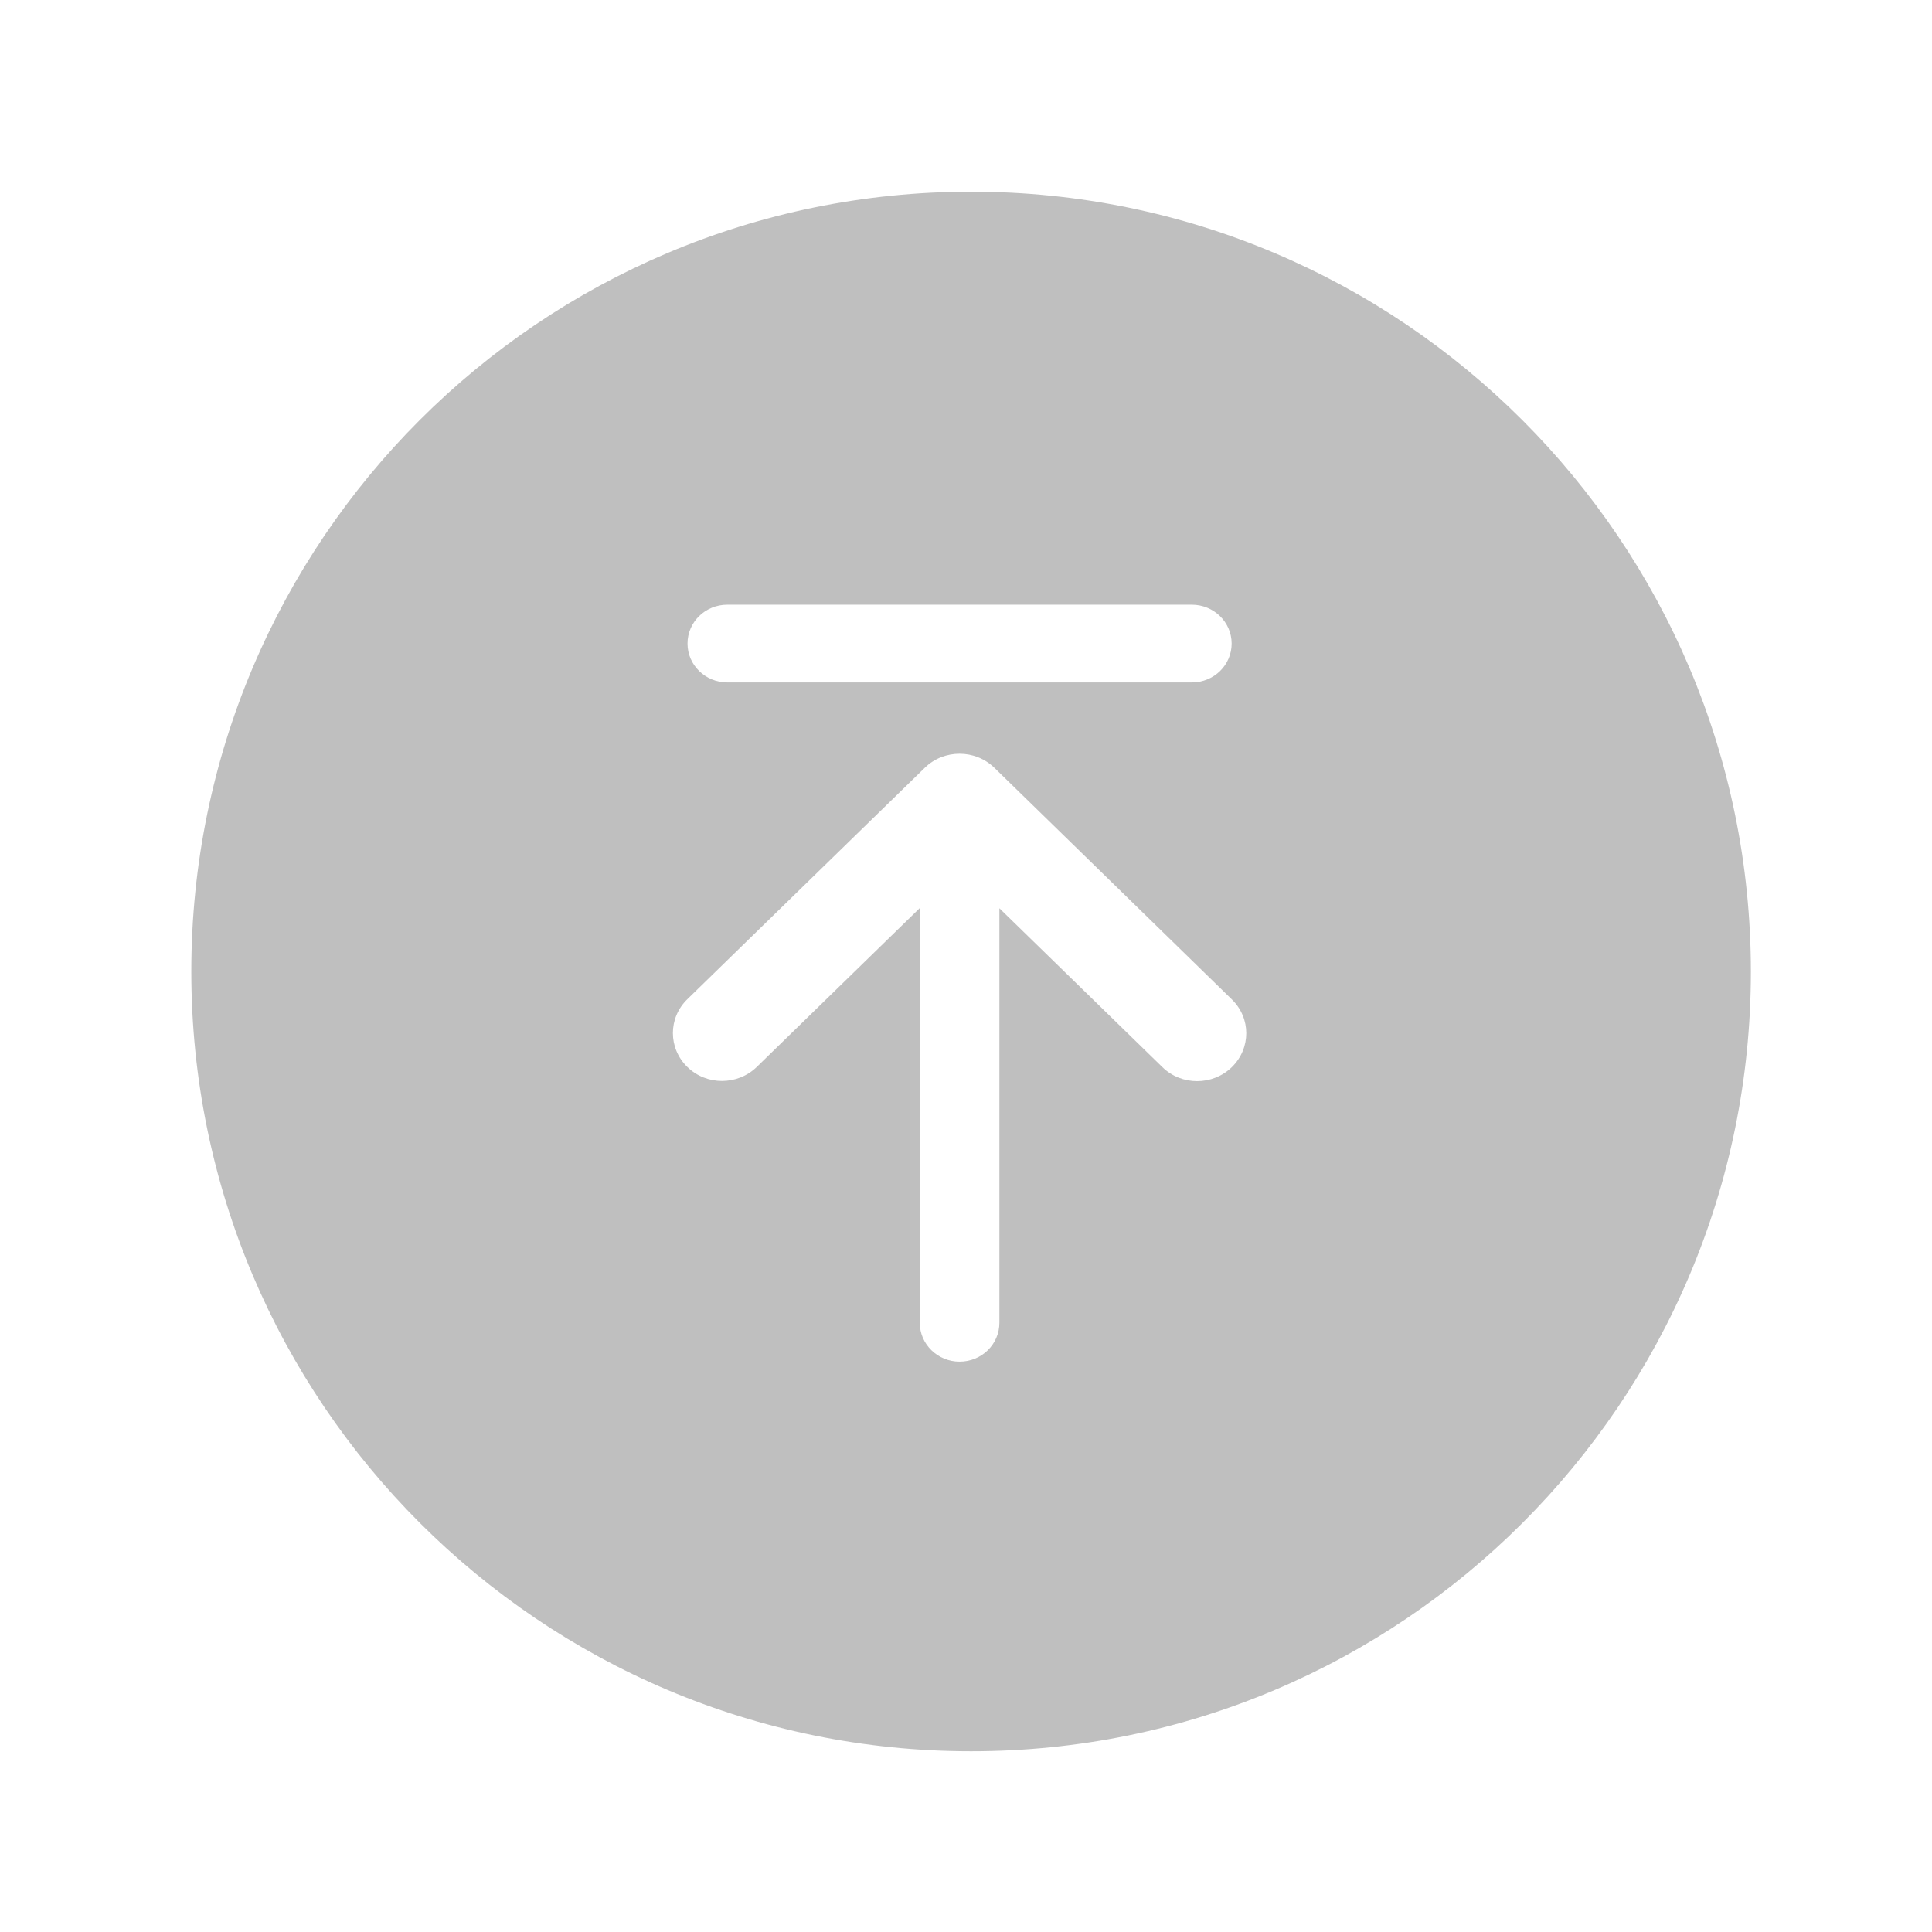
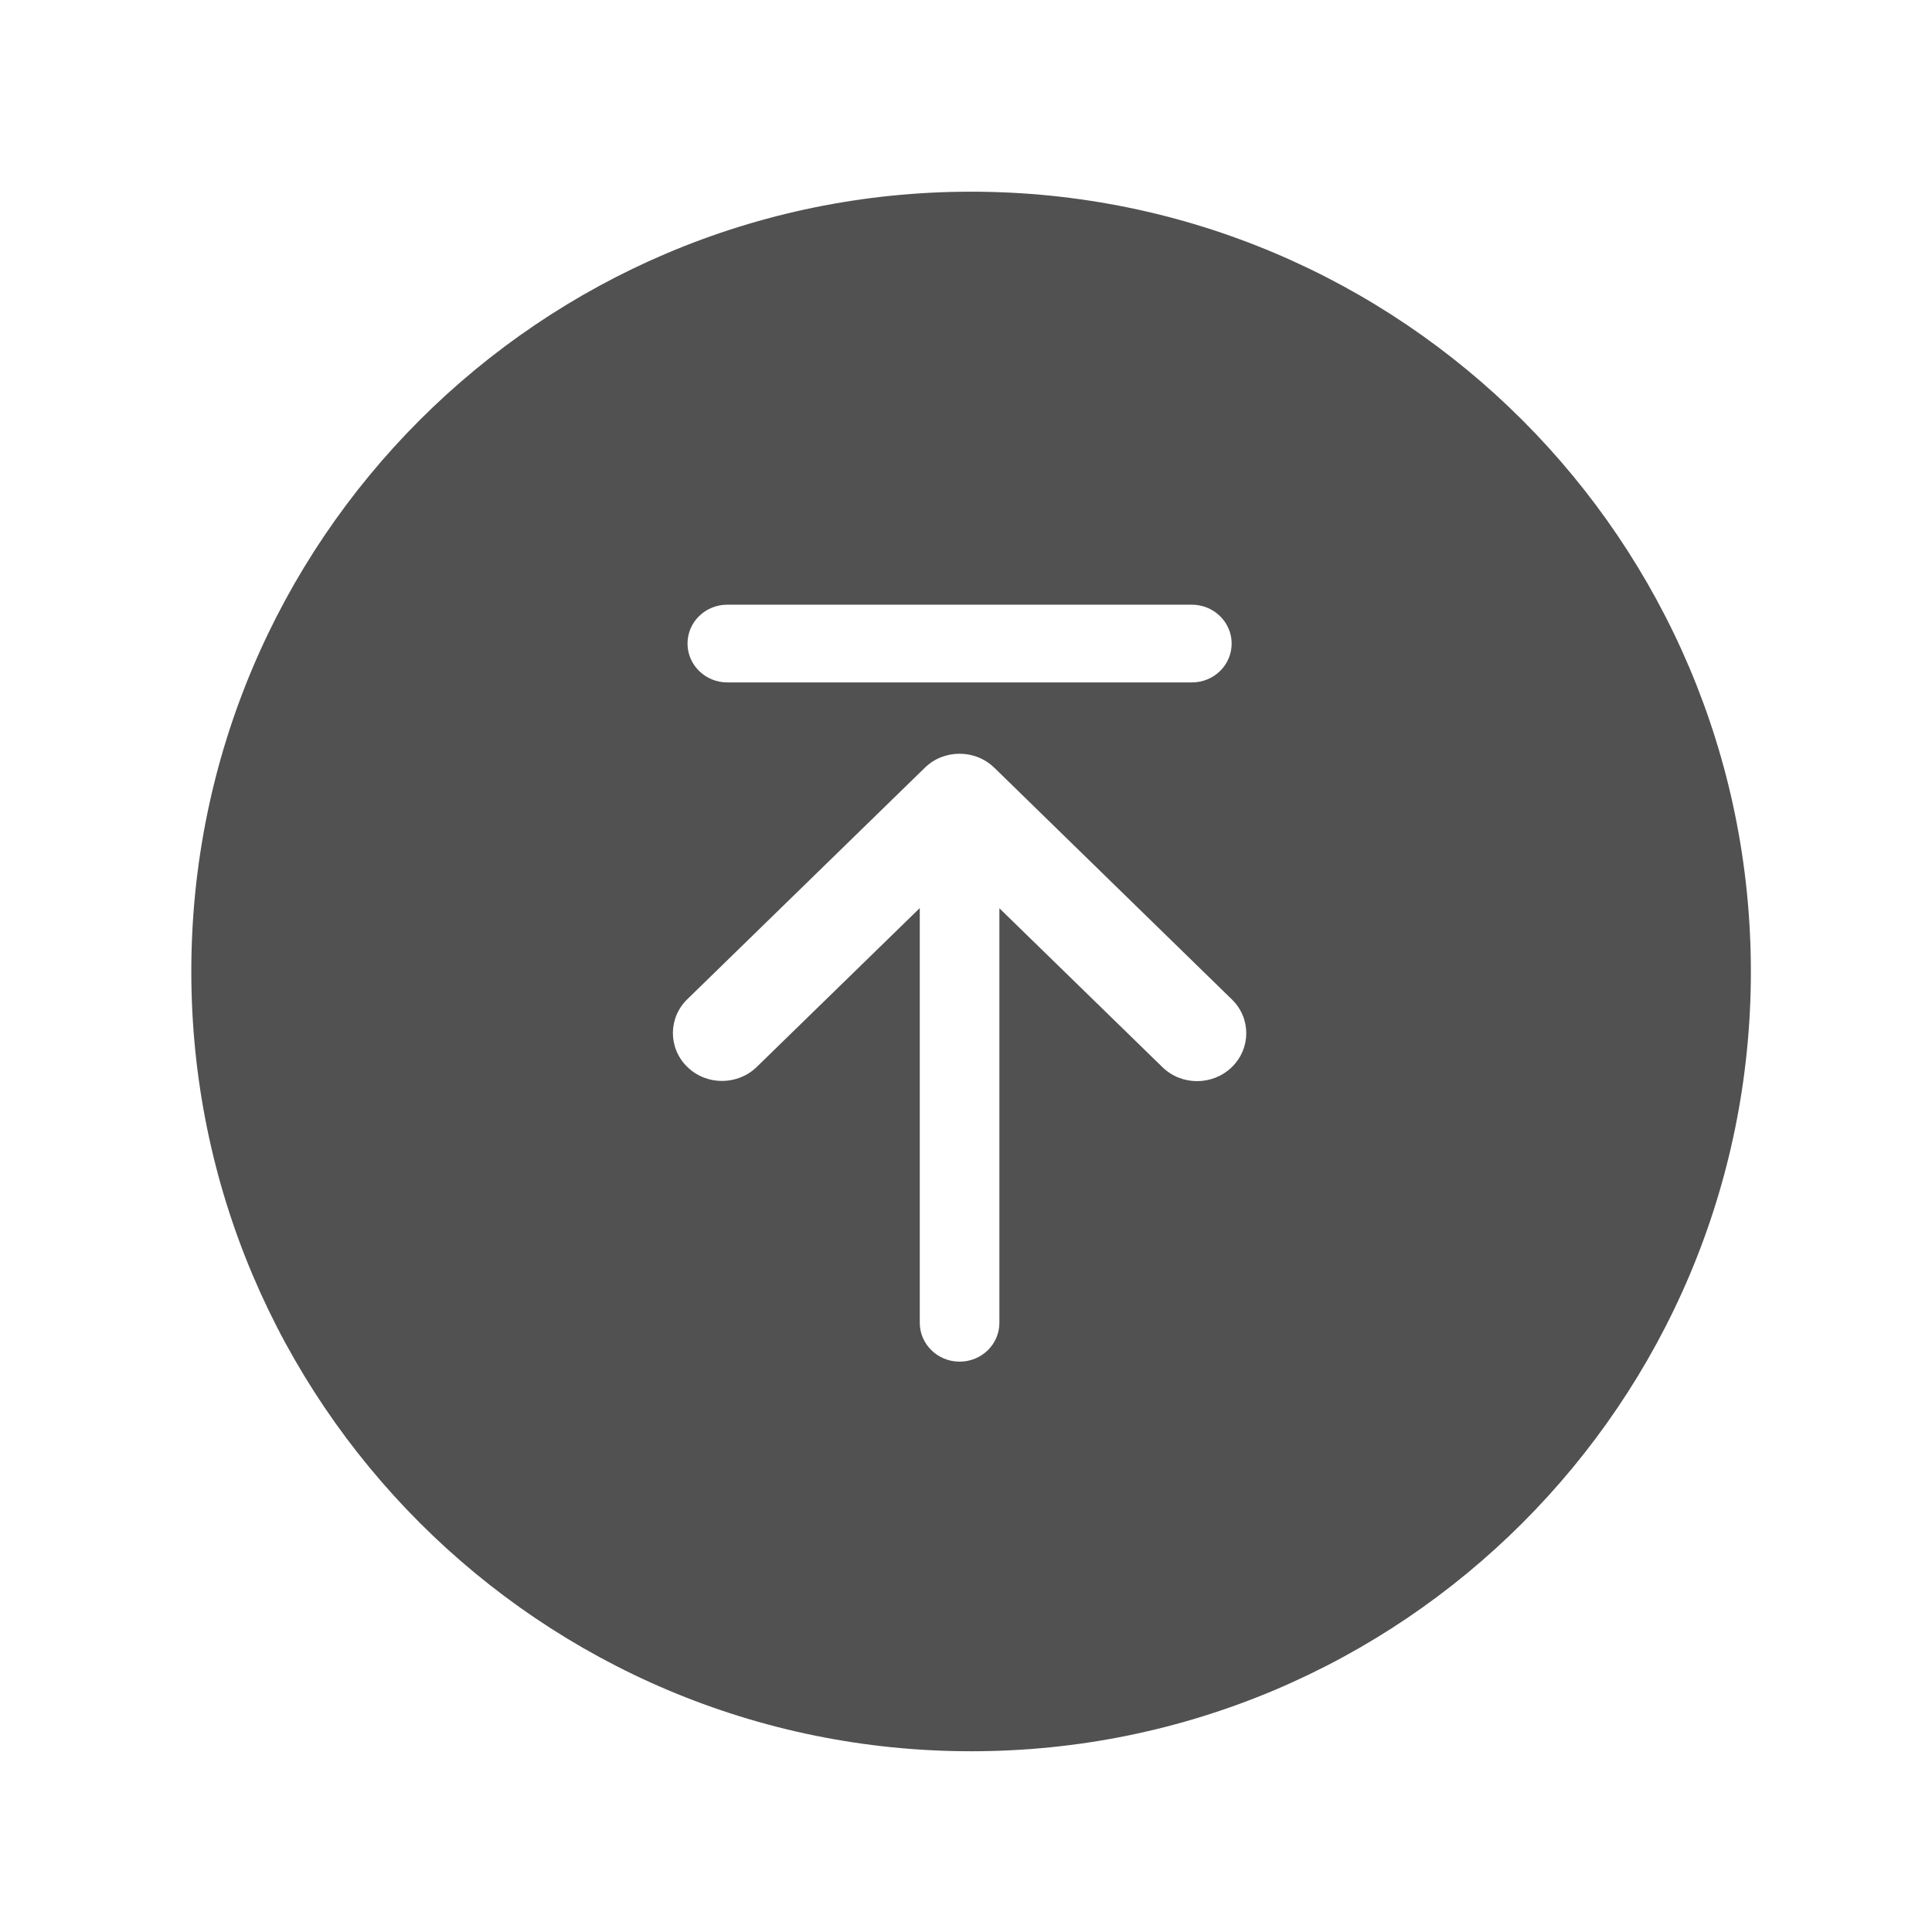
<svg xmlns="http://www.w3.org/2000/svg" t="1601276840092" class="icon" viewBox="0 0 1024 1024" version="1.1" p-id="8512" width="64" height="64">
-   <path d="M514.7 101.6c-228.3 0-413.3 185.1-413.3 413.3s185.1 413.3 413.3 413.3c228.2 0.1 413.3-185 413.3-413.2S742.9 101.6 514.7 101.6zM385.5 320.5h246.2c11.6 0 21.1 9.2 21.1 20.6 0 11.4-9.4 20.6-21.1 20.6H385.5c-11.6 0-21.1-9.2-21.1-20.6 0-11.4 9.4-20.6 21.1-20.6z m267.4 245.1c-10.2 9.9-26.7 9.9-36.8 0l-86.4-84.2v219.7c0 11.4-9.4 20.6-21.1 20.6-11.6 0-21.1-9.2-21.1-20.6V481.3l-86.4 84.2c-10.2 9.9-26.7 9.9-36.8 0-10.2-9.9-10.2-26 0-35.9L490.1 407s0-0.1 0.1-0.1c5.1-5 11.8-7.4 18.4-7.4 6.7 0 13.3 2.5 18.4 7.4 0 0 0 0.1 0.1 0.1l125.8 122.7c10.2 9.9 10.2 25.9 0 35.9z" p-id="8513" fill="#bfbfbf" />
+   <path d="M514.7 101.6c-228.3 0-413.3 185.1-413.3 413.3s185.1 413.3 413.3 413.3c228.2 0.1 413.3-185 413.3-413.2S742.9 101.6 514.7 101.6zM385.5 320.5h246.2c11.6 0 21.1 9.2 21.1 20.6 0 11.4-9.4 20.6-21.1 20.6H385.5c-11.6 0-21.1-9.2-21.1-20.6 0-11.4 9.4-20.6 21.1-20.6z m267.4 245.1c-10.2 9.9-26.7 9.9-36.8 0l-86.4-84.2v219.7c0 11.4-9.4 20.6-21.1 20.6-11.6 0-21.1-9.2-21.1-20.6V481.3l-86.4 84.2c-10.2 9.9-26.7 9.9-36.8 0-10.2-9.9-10.2-26 0-35.9L490.1 407s0-0.1 0.1-0.1c5.1-5 11.8-7.4 18.4-7.4 6.7 0 13.3 2.5 18.4 7.4 0 0 0 0.1 0.1 0.1l125.8 122.7c10.2 9.9 10.2 25.9 0 35.9z" p-id="8513" fill="#515151" />
</svg>
